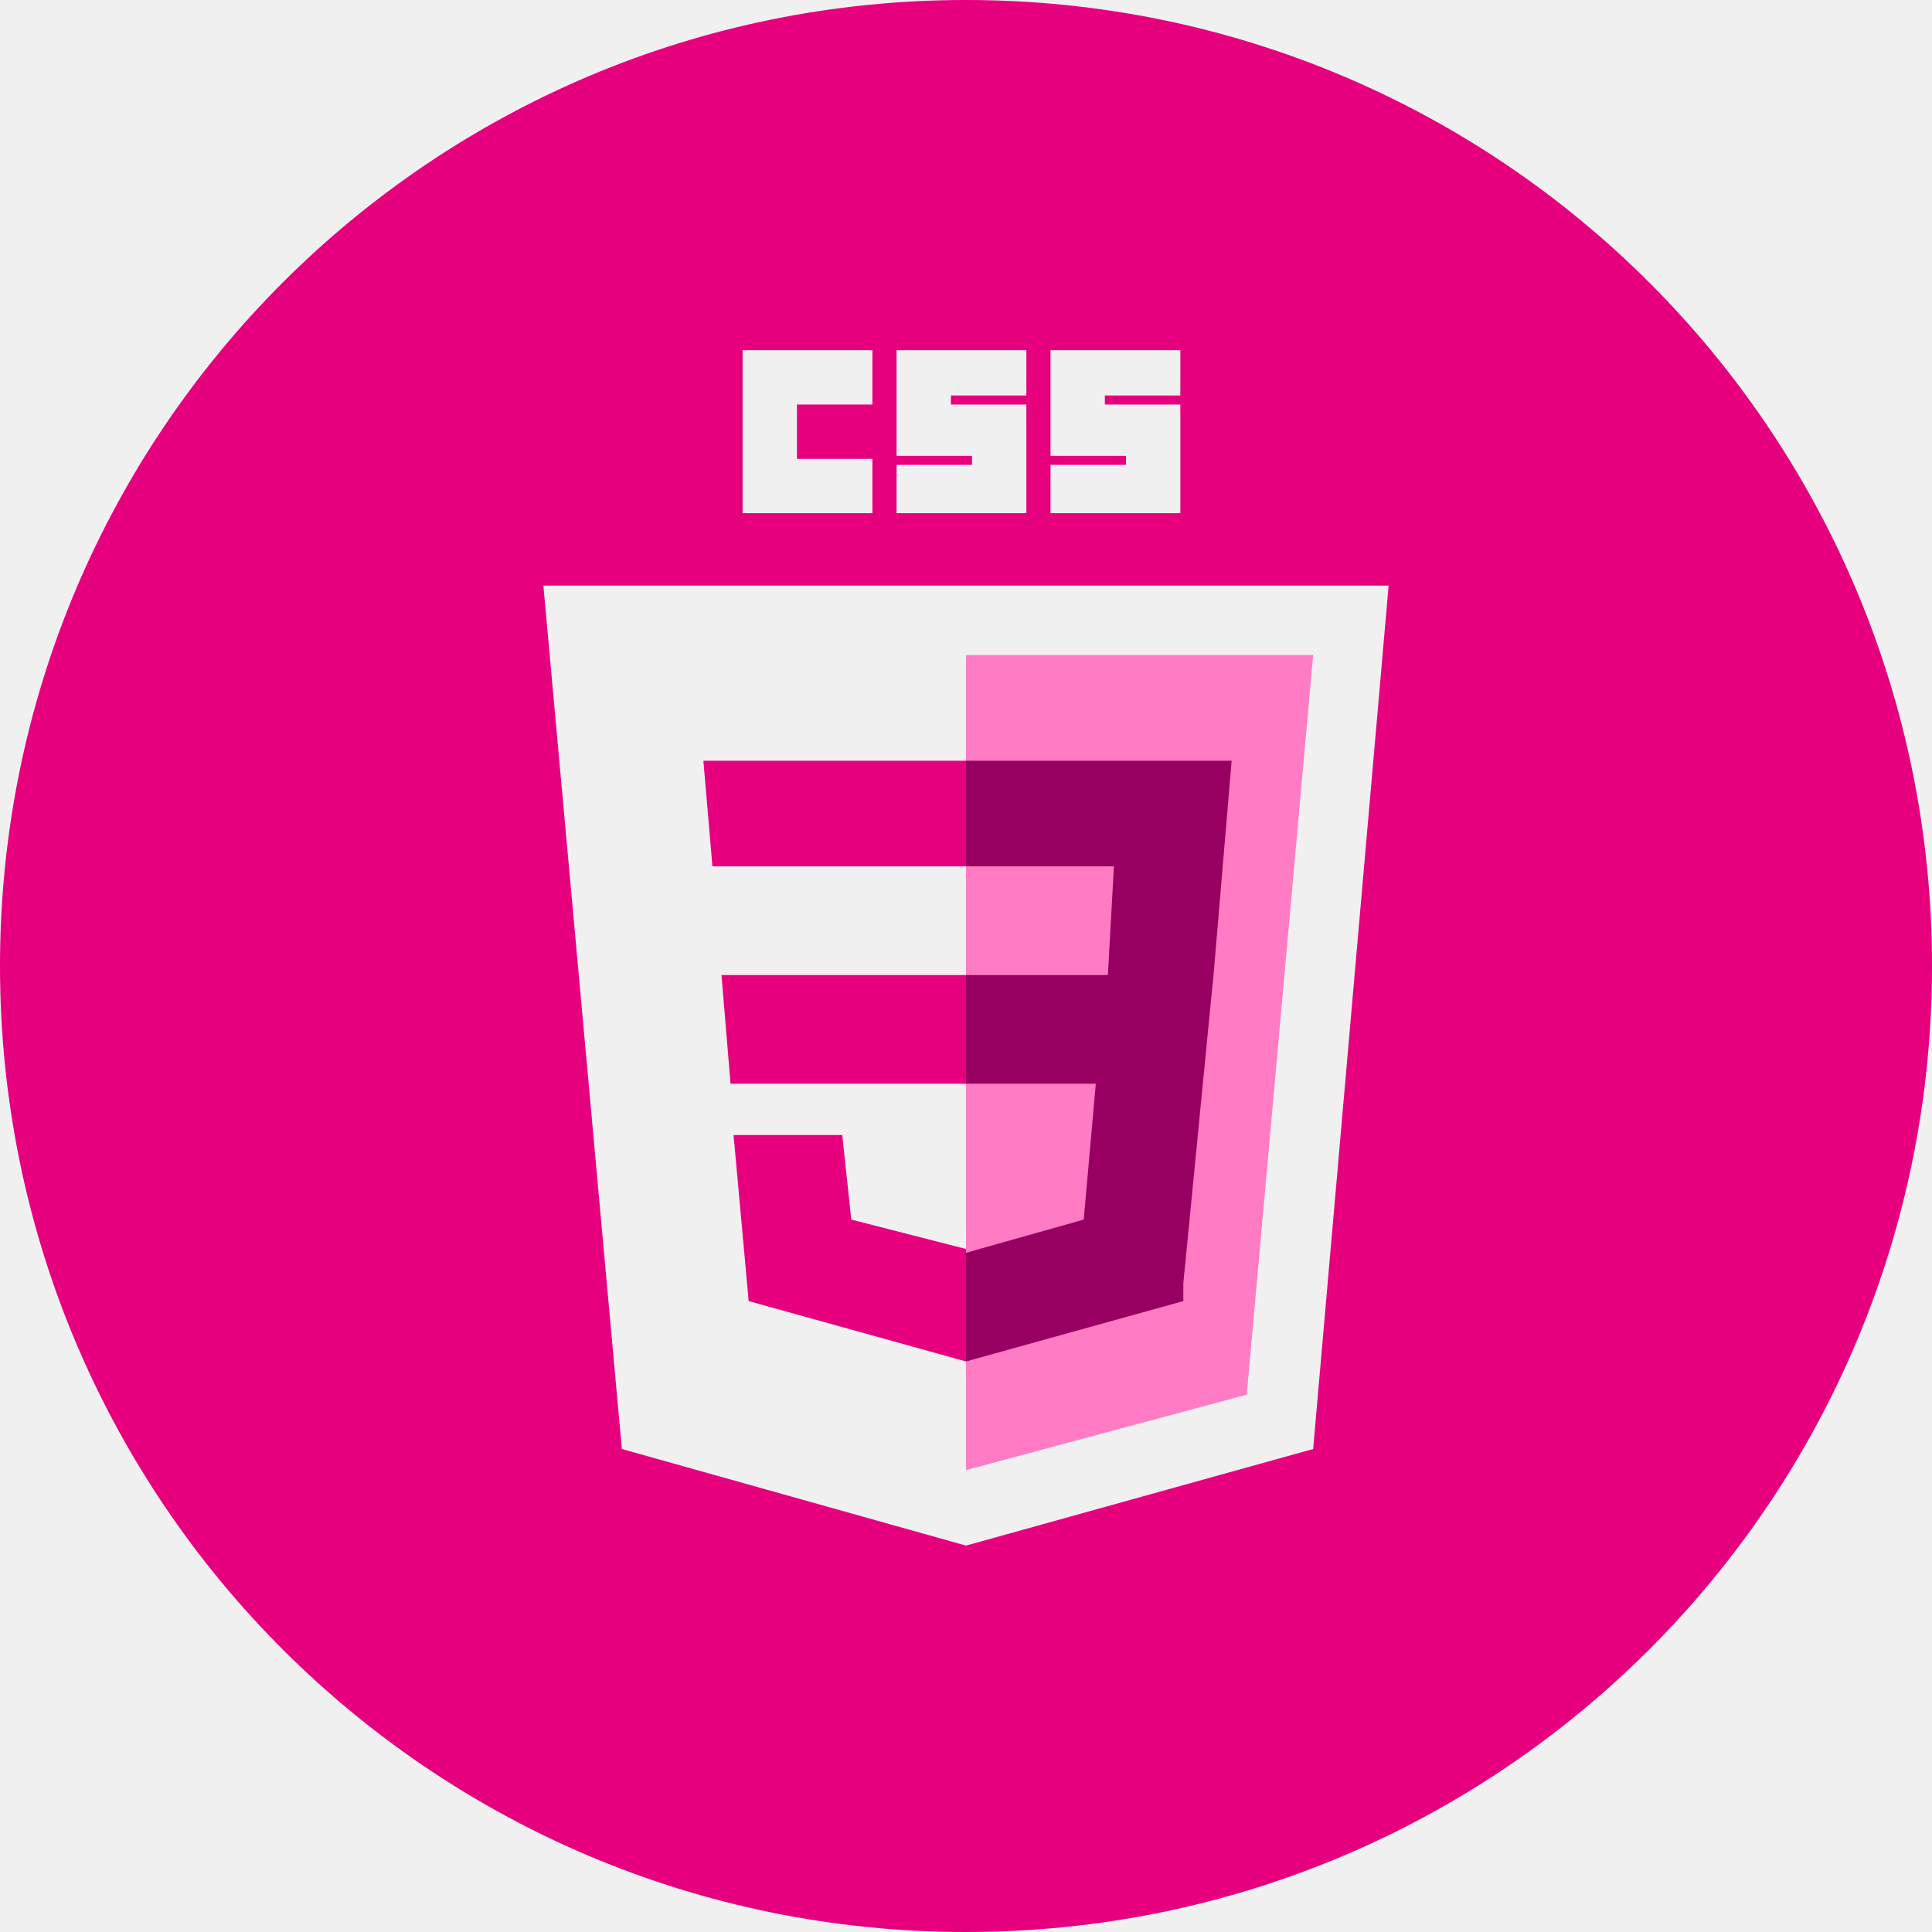
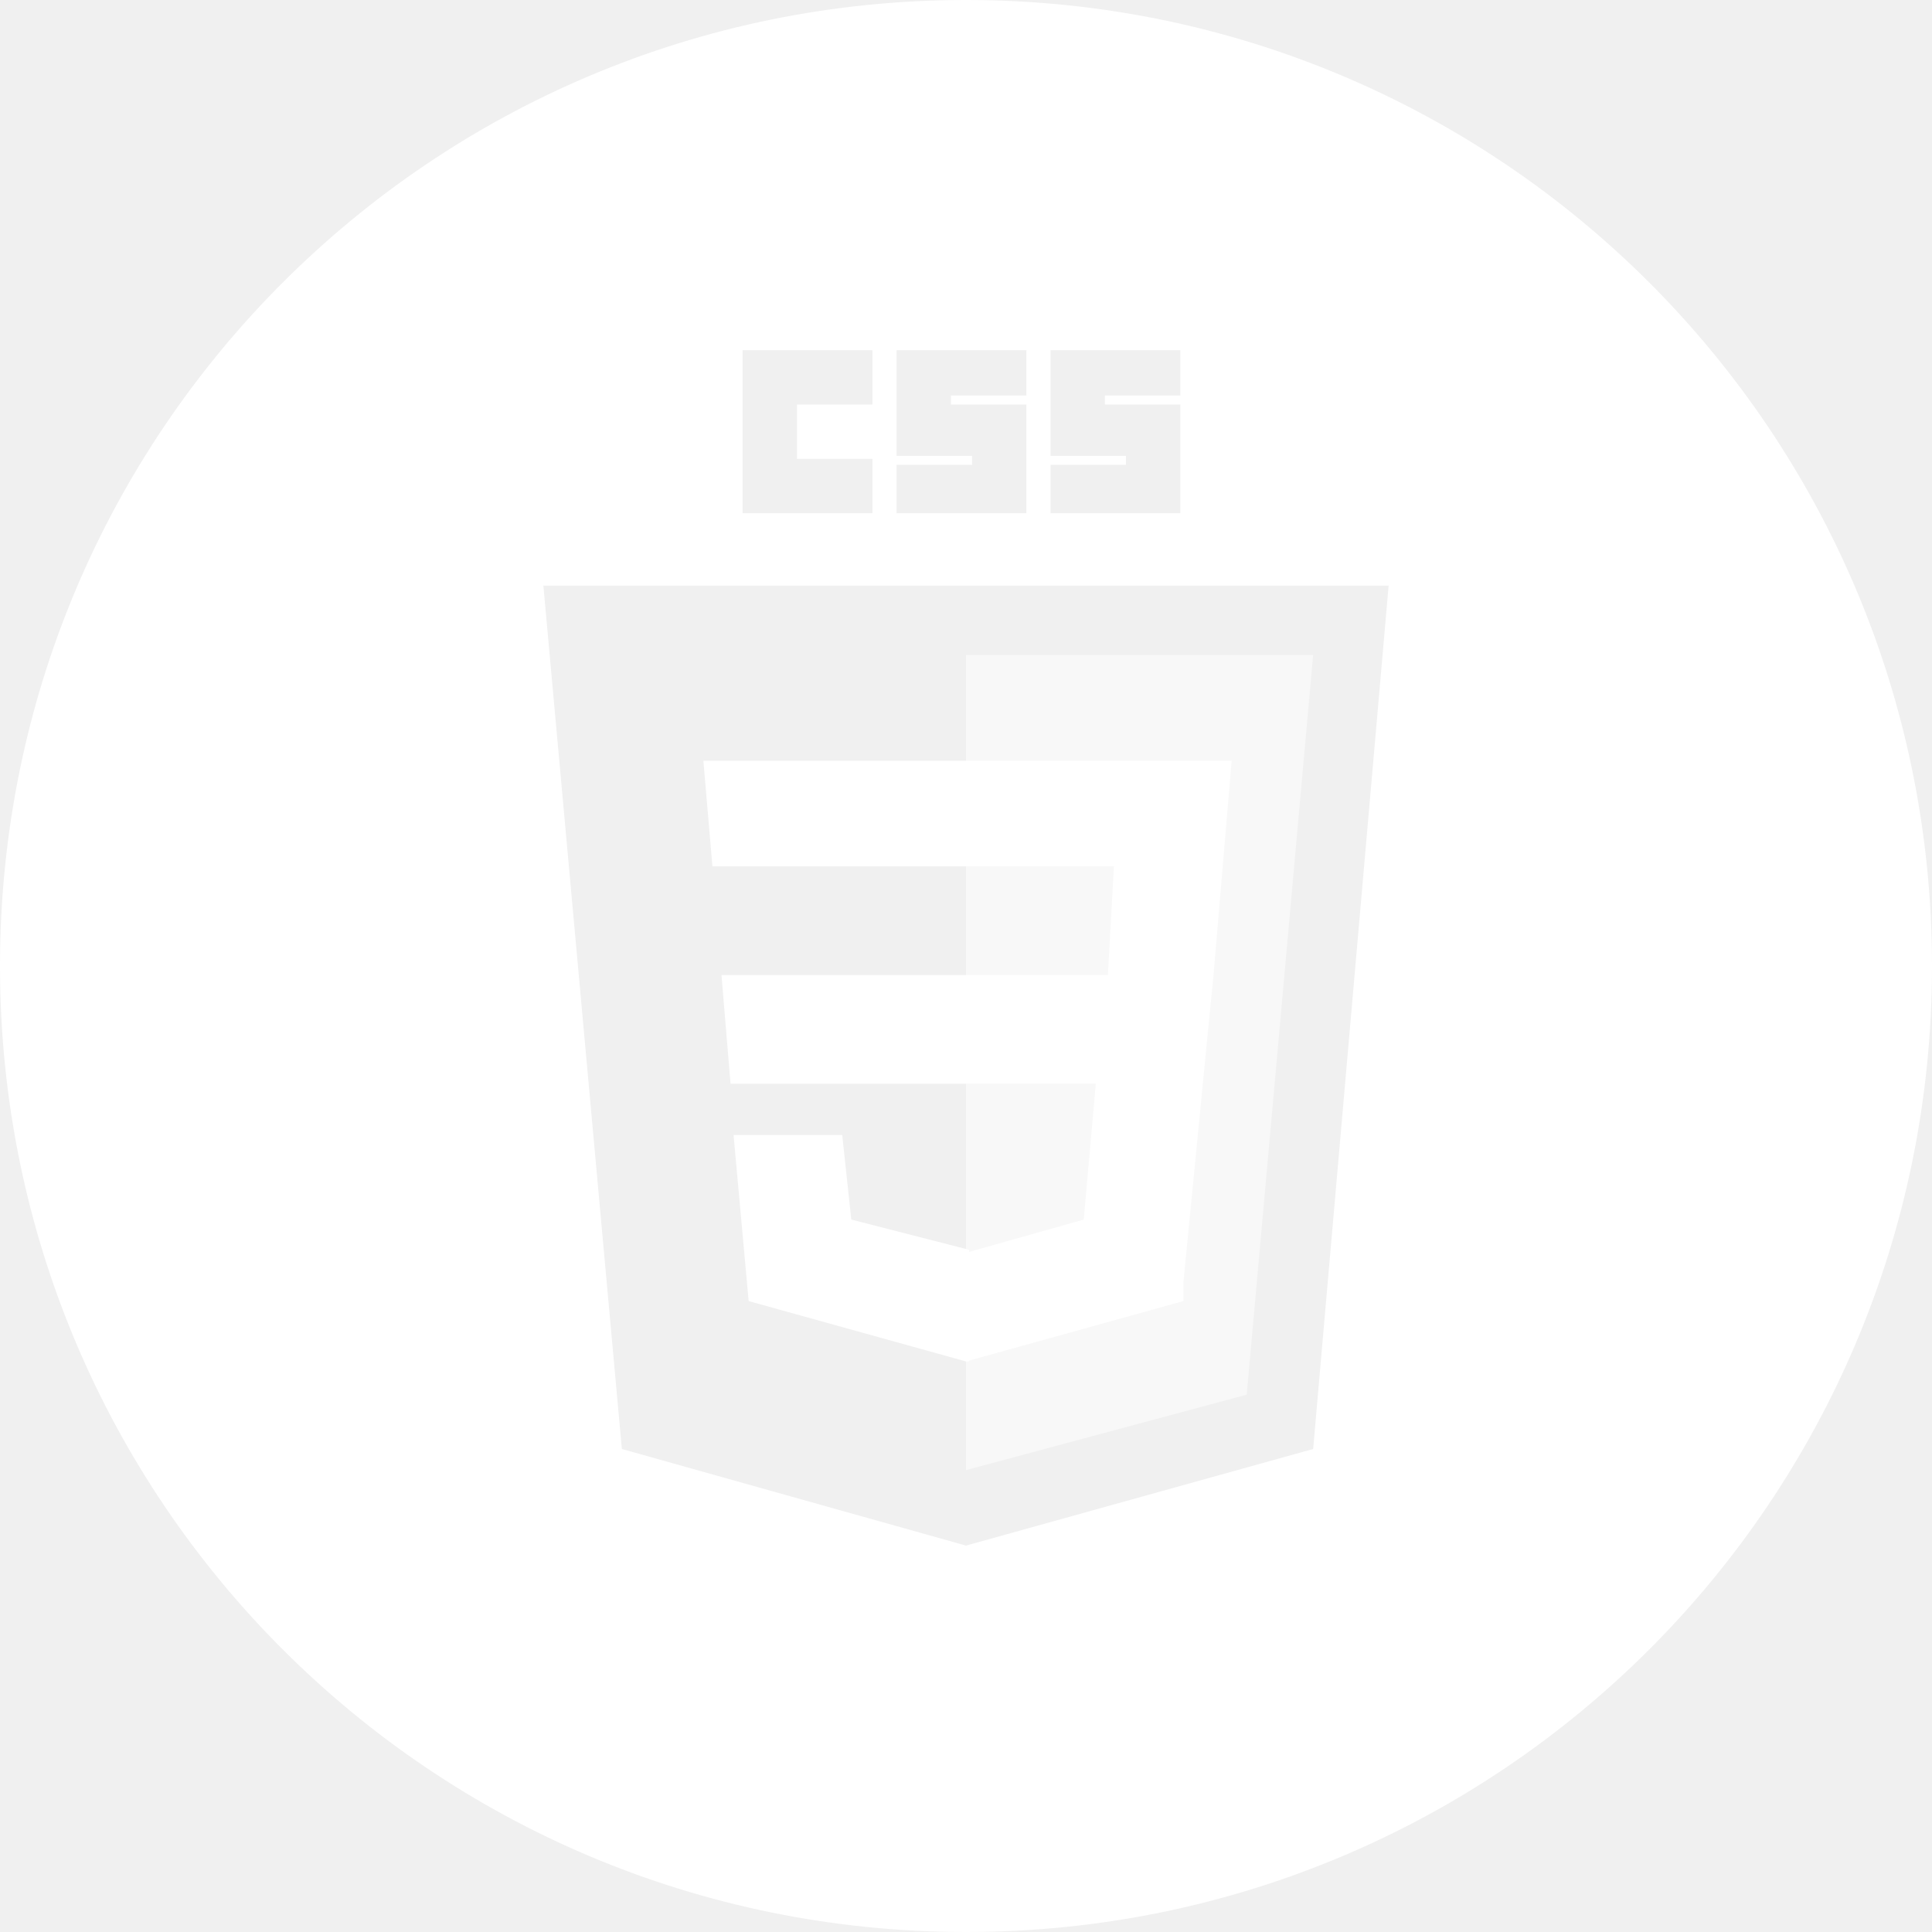
<svg xmlns="http://www.w3.org/2000/svg" version="1.1" id="Ebene_1" x="0px" y="0px" viewBox="0 0 64 64" style="enable-background:new 0 0 64 64;" xml:space="preserve">
  <style type="text/css">
- 	.st0{fill:#E6007E;}
- 	.st1{fill:#FF7CC4;}
- 	.st2{fill:#970060;}
+ 	.st0{fill:white;}
+ 	.st1{fill:rgba(255,255,255,0.5);}
+ 	.st2{fill:white}
</style>
  <g id="icon">
    <g>
      <polygon class="st0" points="32,32.3 23.9,32.3 24.2,35.9 32,35.9   " />
      <polygon class="st0" points="27.9,37.6 26,37.6 24.3,37.6 24.8,43.1 32,45.1 32.1,45.1 32.1,41.4 28.2,40.4   " />
      <polygon class="st0" points="32,28.7 32,25.2 23.3,25.2 23.6,28.7   " />
    </g>
    <polygon id="dark" class="st1" points="41.3,46.2 43.5,21.7 32,21.7 32,48.7  " />
    <polygon id="_x33_" class="st2" points="36.3,35.9 35.9,40.4 32,41.5 32,45.1 39.2,43.1 39.2,42.5 40.1,33.3 40.2,32.3 40.8,25.2    32,25.2 32,28.7 36.9,28.7 36.7,32.3 32,32.3 32,35.9  " />
    <path class="st0" d="M32,0C14.3,0,0,14.3,0,32s14.3,32,32,32s32-14.3,32-32S49.7,0,32,0z M34.8,15.4h2.5v-0.3h-2.5v-3.5h4.3v1.5   h-2.5v0.3h2.5V17h-4.3V15.4z M29.7,15.4h2.5v-0.3h-2.5v-3.5H34v1.5h-2.5v0.3H34V17h-4.3V15.4z M24.6,11.6h4.3v1.8h-2.5v1.8h2.5V17   h-4.3C24.6,17,24.6,11.6,24.6,11.6z M43.5,48L32,51.2L20.6,48L18,19.4h28L43.5,48z" />
  </g>
</svg>
